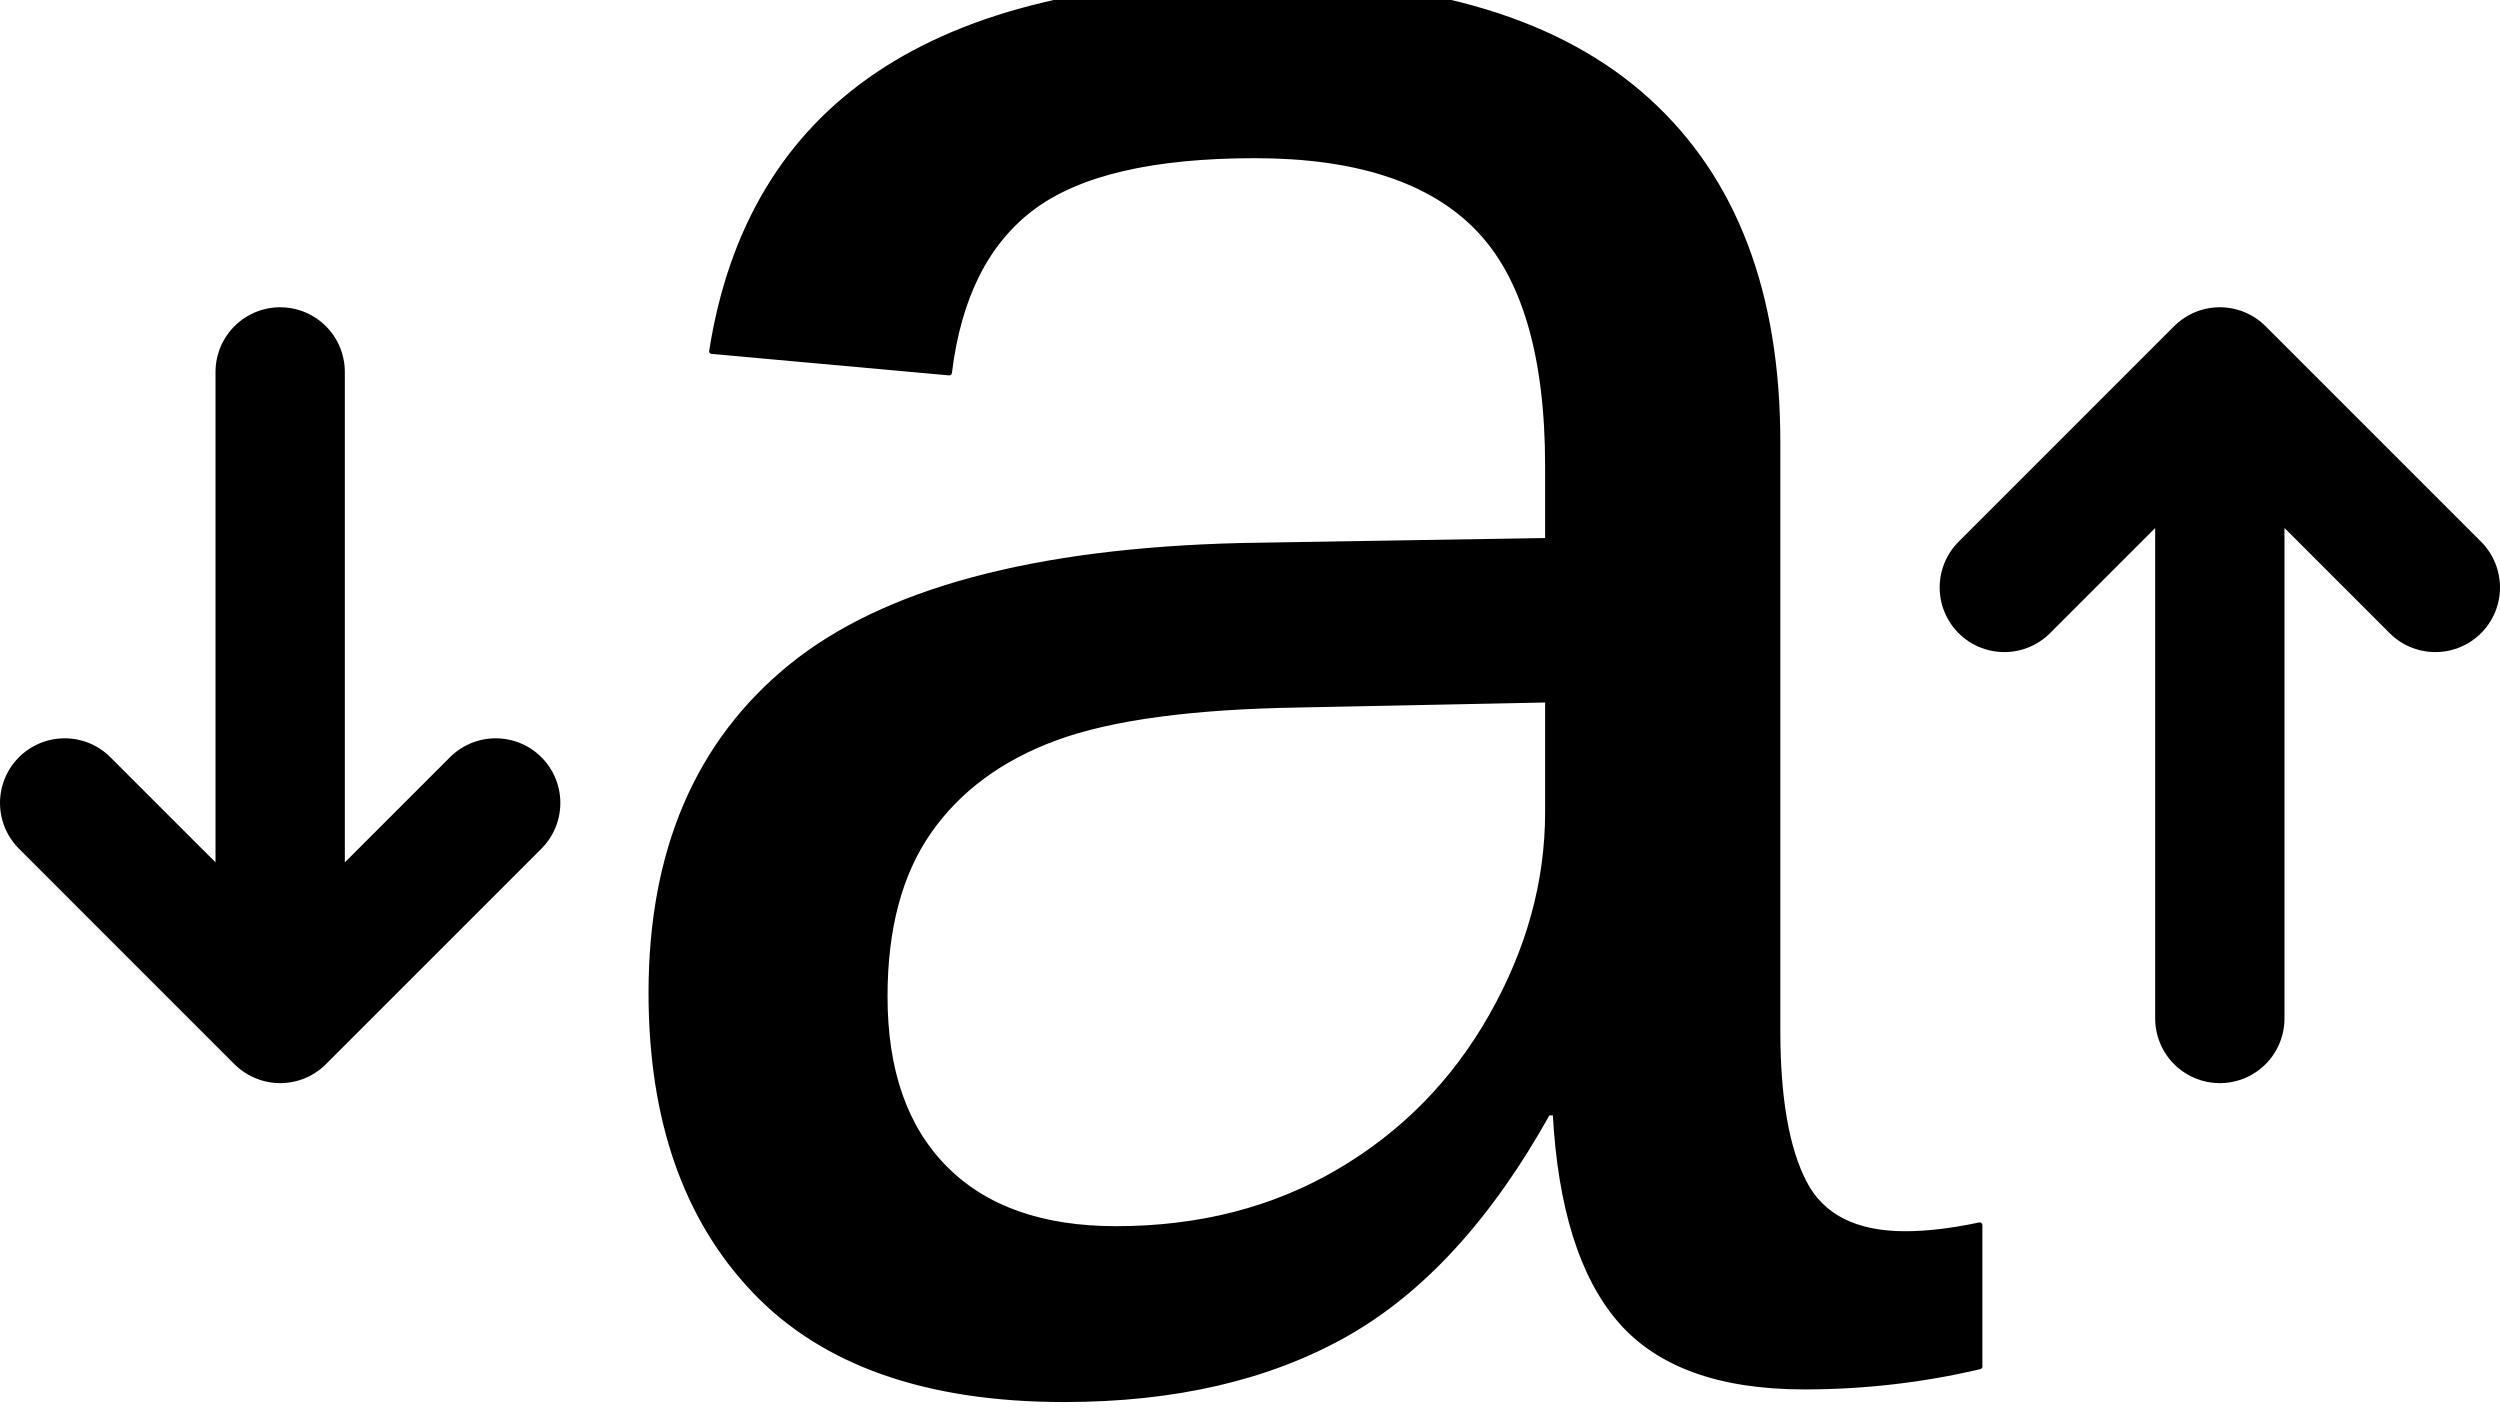
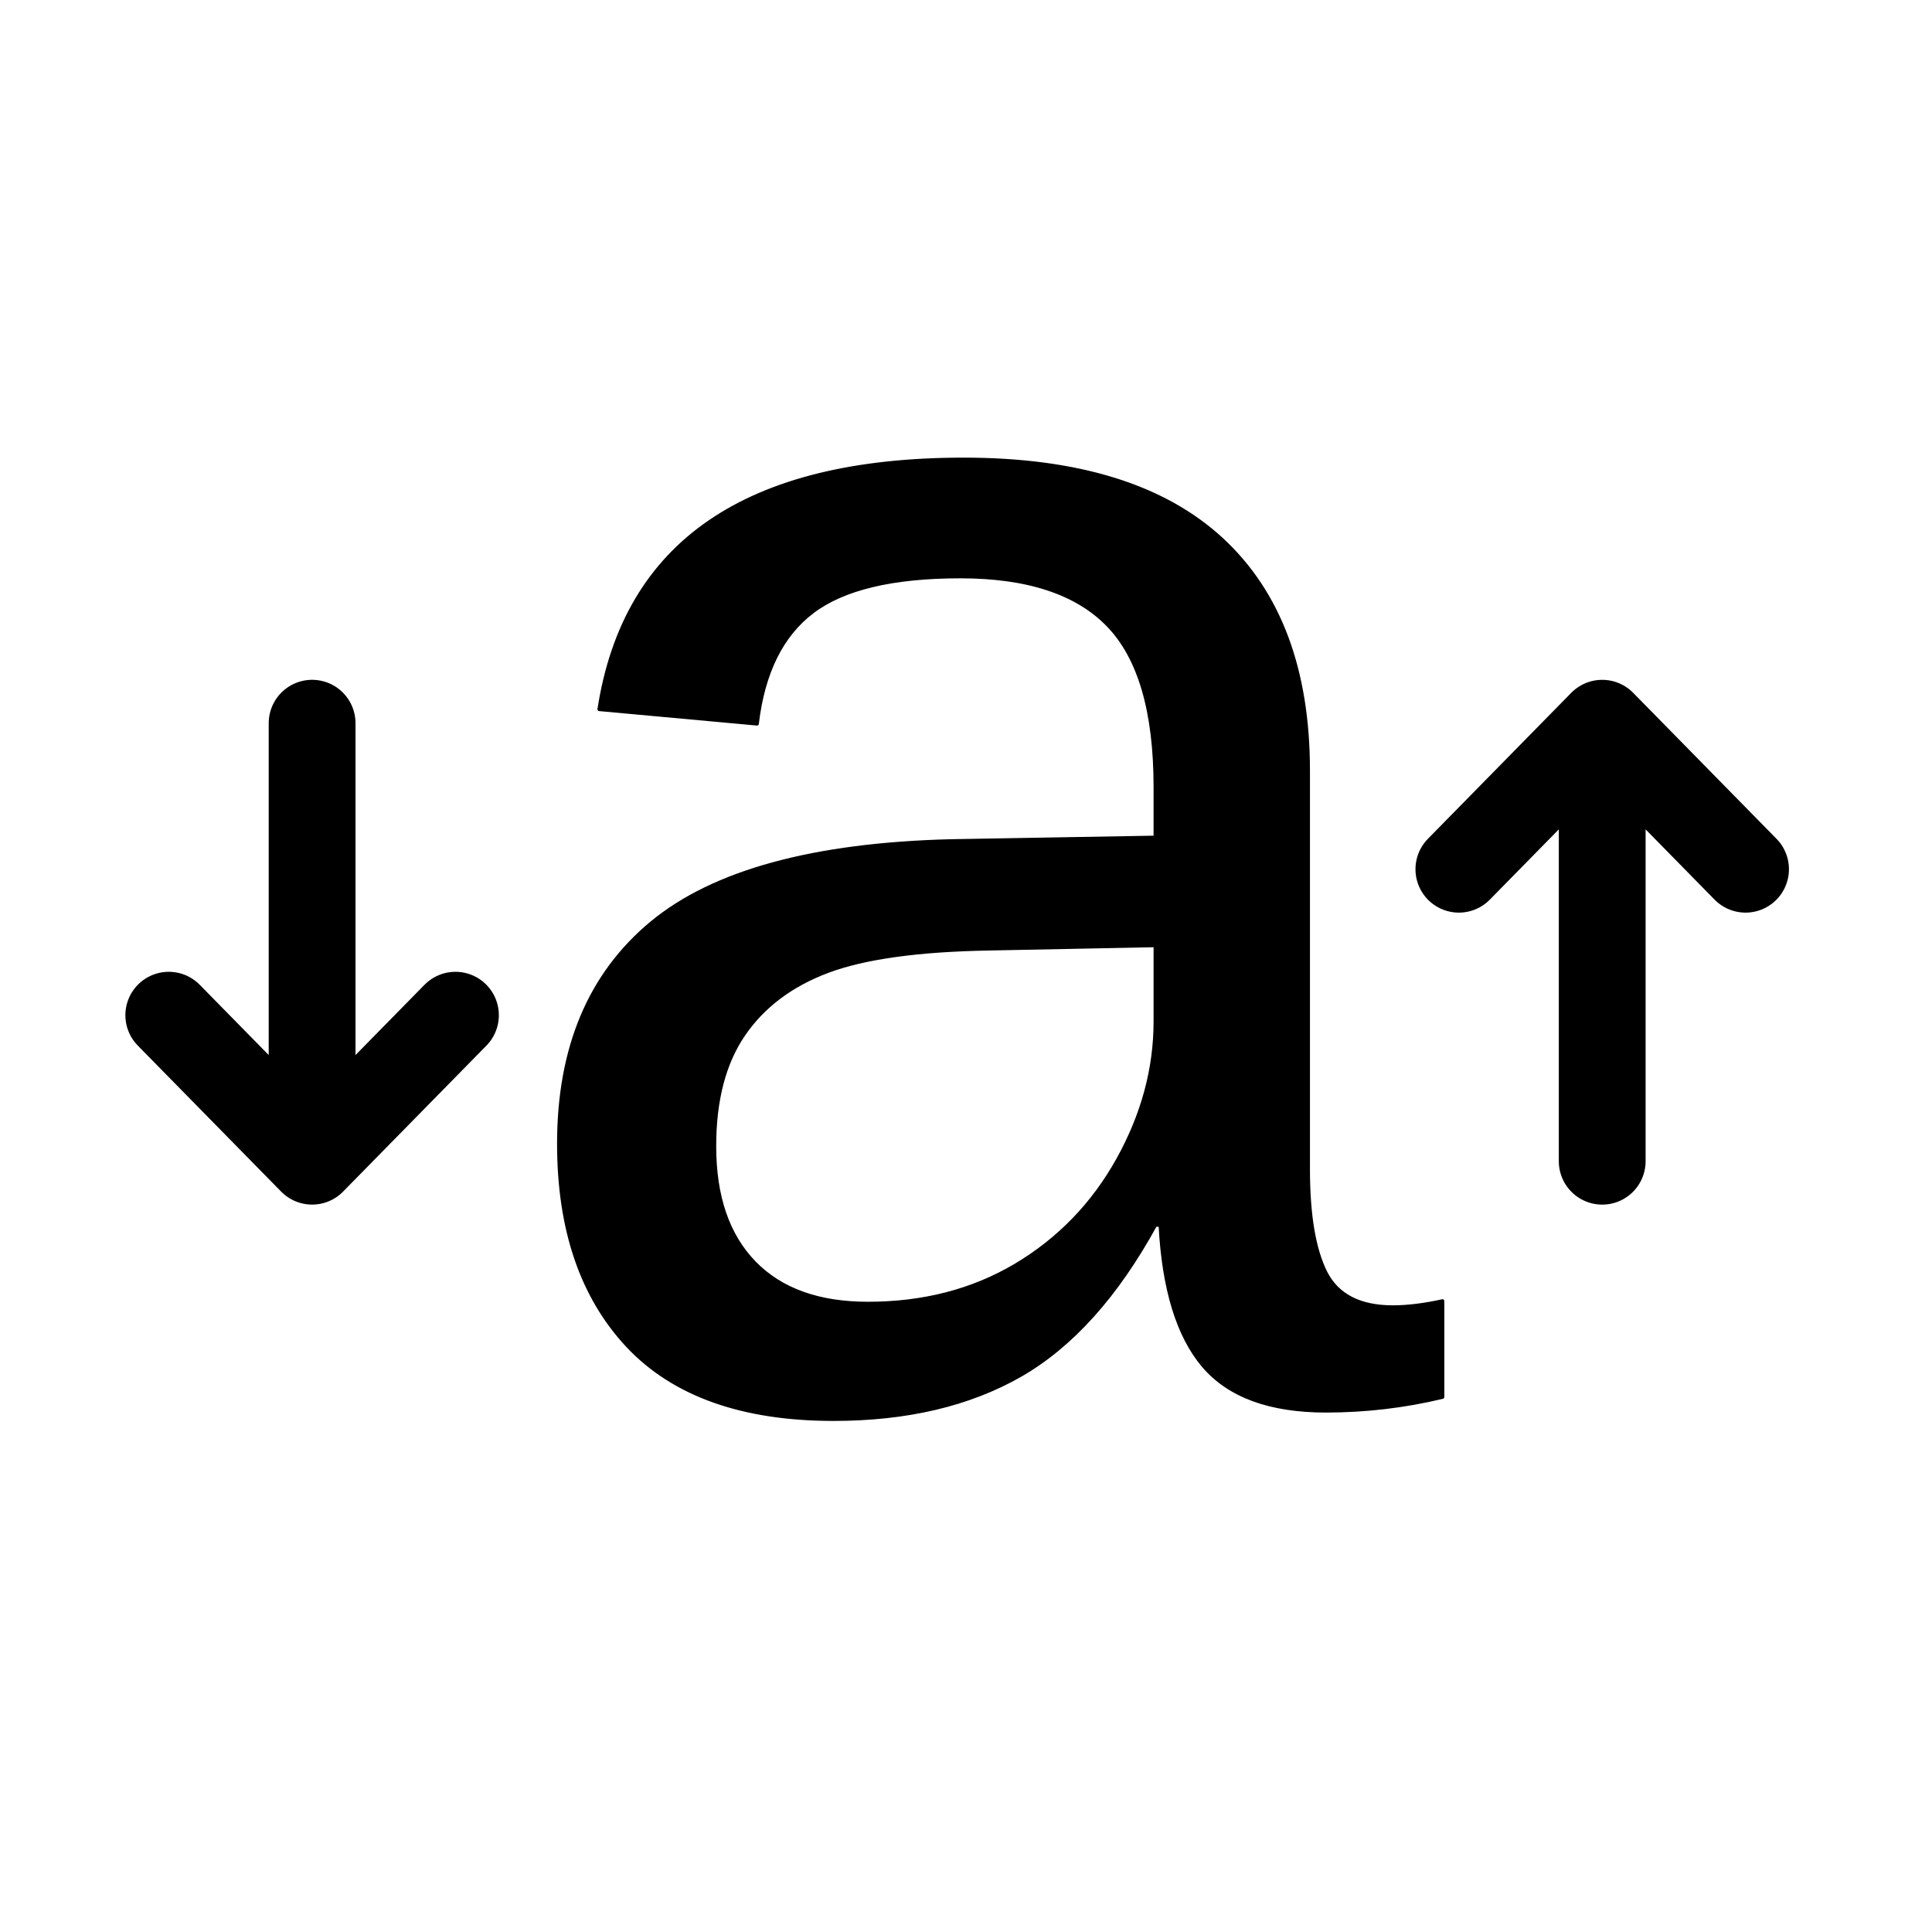
- <svg xmlns="http://www.w3.org/2000/svg" width="464pt" height="261.156pt" viewBox="0 0 464 261.156" version="1.1" id="svg1">
+ <svg xmlns="http://www.w3.org/2000/svg" width="120pt" height="120pt" viewBox="0 0 120 120" version="1.1" id="svg1">
  <defs id="defs1" />
-   <g id="layer1" transform="translate(-8,-110.9717)">
-     <text xml:space="preserve" style="font-style:normal;font-variant:normal;font-weight:normal;font-stretch:normal;font-size:480px;font-family:Arial;-inkscape-font-specification:Arial;text-align:start;letter-spacing:0px;writing-mode:lr-tb;direction:ltr;text-anchor:start;fill:#000000;fill-opacity:1;fill-rule:evenodd;stroke:#000000;stroke-width:1;stroke-linecap:round;stroke-linejoin:round;stroke-dasharray:none" x="108.478" y="366.003" id="text1">
-       <tspan id="tspan1" style="font-style:normal;font-variant:normal;font-weight:normal;font-stretch:normal;font-size:480px;font-family:Arial;-inkscape-font-specification:Arial;fill:#000000;fill-opacity:1;stroke-width:1" x="108.478" y="366.003">a</tspan>
+   <g id="layer1">
+     <text xml:space="preserve" style="font-style:normal;font-variant:normal;font-weight:normal;font-stretch:normal;font-size:107.823px;font-family:Arial;-inkscape-font-specification:Arial;text-align:start;letter-spacing:0px;writing-mode:lr-tb;direction:ltr;text-anchor:start;fill:#000000;fill-opacity:1;fill-rule:evenodd;stroke:#000000;stroke-width:0.225;stroke-linecap:round;stroke-linejoin:round;stroke-dasharray:none" x="30.454" y="86.293" id="text1" transform="scale(0.9908855,1.009198)">
+       <tspan id="tspan1" style="font-style:normal;font-variant:normal;font-weight:normal;font-stretch:normal;font-size:107.823px;font-family:Arial;-inkscape-font-specification:Arial;fill:#000000;fill-opacity:1;stroke-width:0.225" x="30.454" y="86.293">a</tspan>
    </text>
-     <path id="path2" style="fill:none;fill-opacity:1;fill-rule:evenodd;stroke:#000000;stroke-width:24;stroke-linecap:round;stroke-linejoin:round;stroke-dasharray:none" d="M 60,300 20,260 m 40,-80 v 120 l 40,-40" />
-     <path id="path3" style="fill:none;fill-opacity:1;fill-rule:evenodd;stroke:#000000;stroke-width:24;stroke-linecap:round;stroke-linejoin:round;stroke-dasharray:none" d="m 420,180 -40,40 m 40,80 V 180 l 40,40" />
+     <path id="path2" style="fill:none;fill-opacity:1;fill-rule:evenodd;stroke:#000000;stroke-width:5.391;stroke-linecap:round;stroke-linejoin:round;stroke-dasharray:none" d="m 19.386,72.124 -8.903,-9.068 m 8.903,-18.136 v 27.204 l 8.903,-9.068" />
+     <path id="path3" style="fill:none;fill-opacity:1;fill-rule:evenodd;stroke:#000000;stroke-width:5.391;stroke-linecap:round;stroke-linejoin:round;stroke-dasharray:none" d="m 99.516,44.921 -8.903,9.068 m 8.903,18.136 v -27.204 l 8.903,9.068" />
  </g>
</svg>
